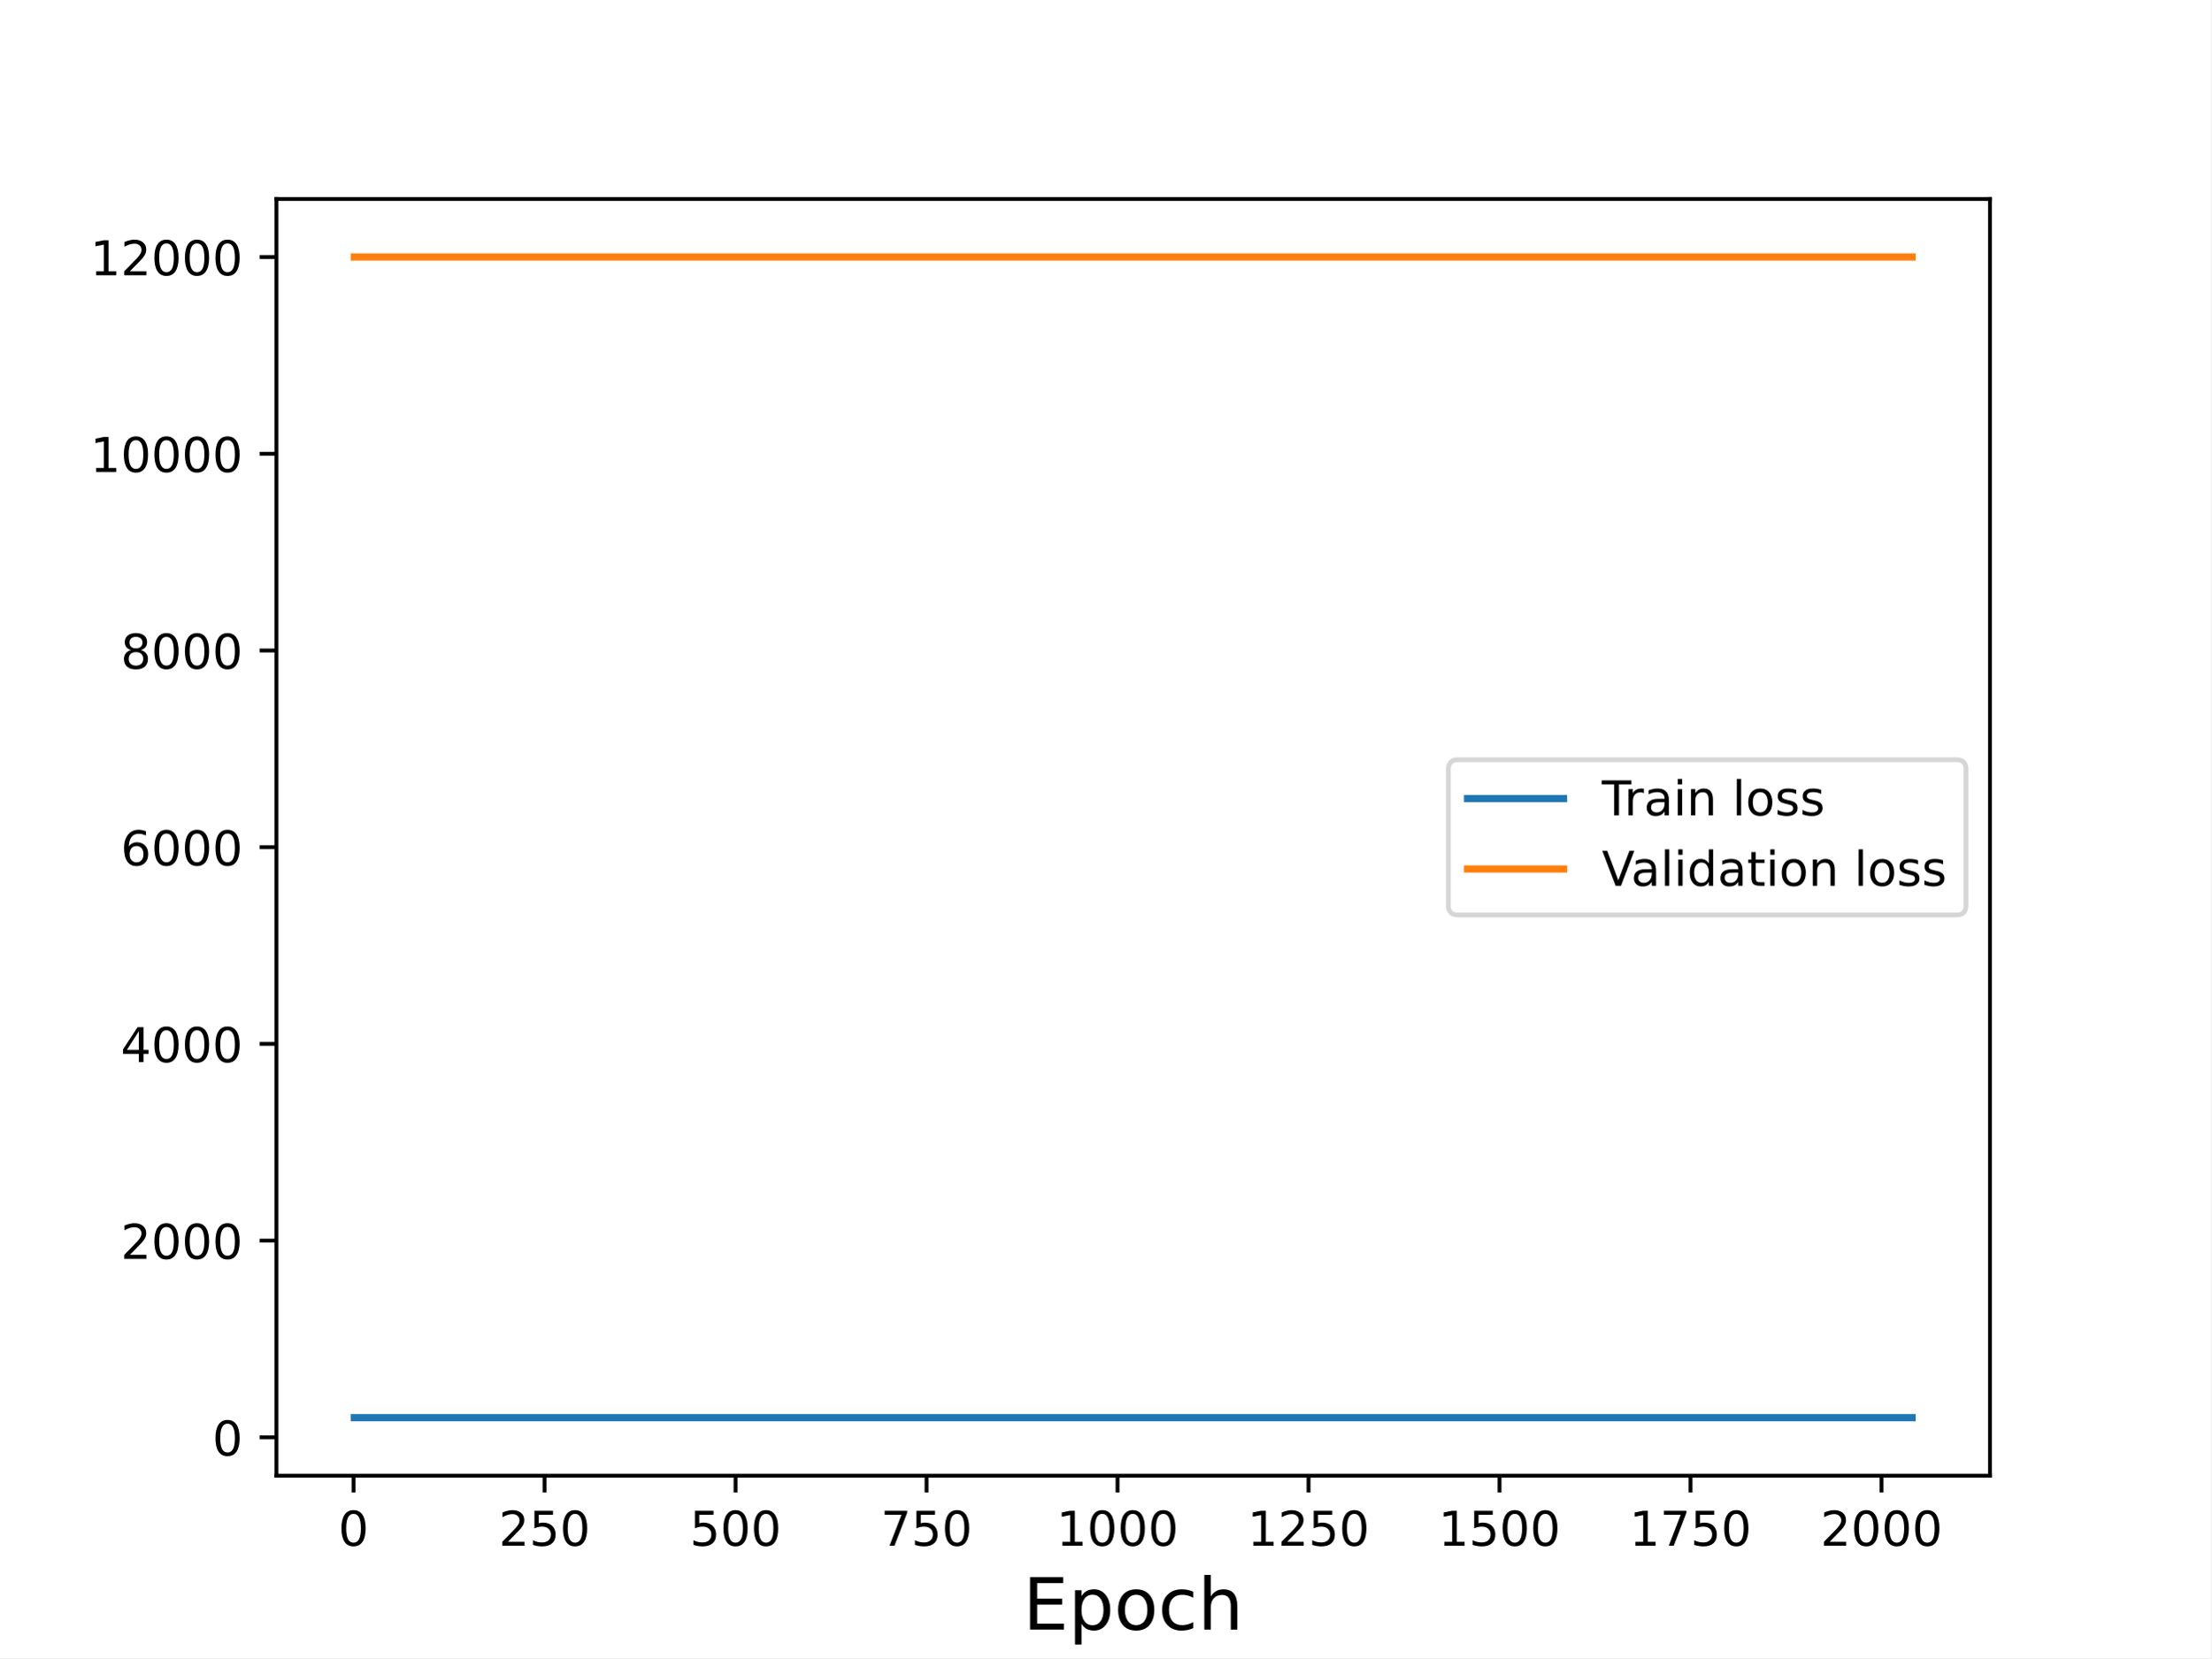
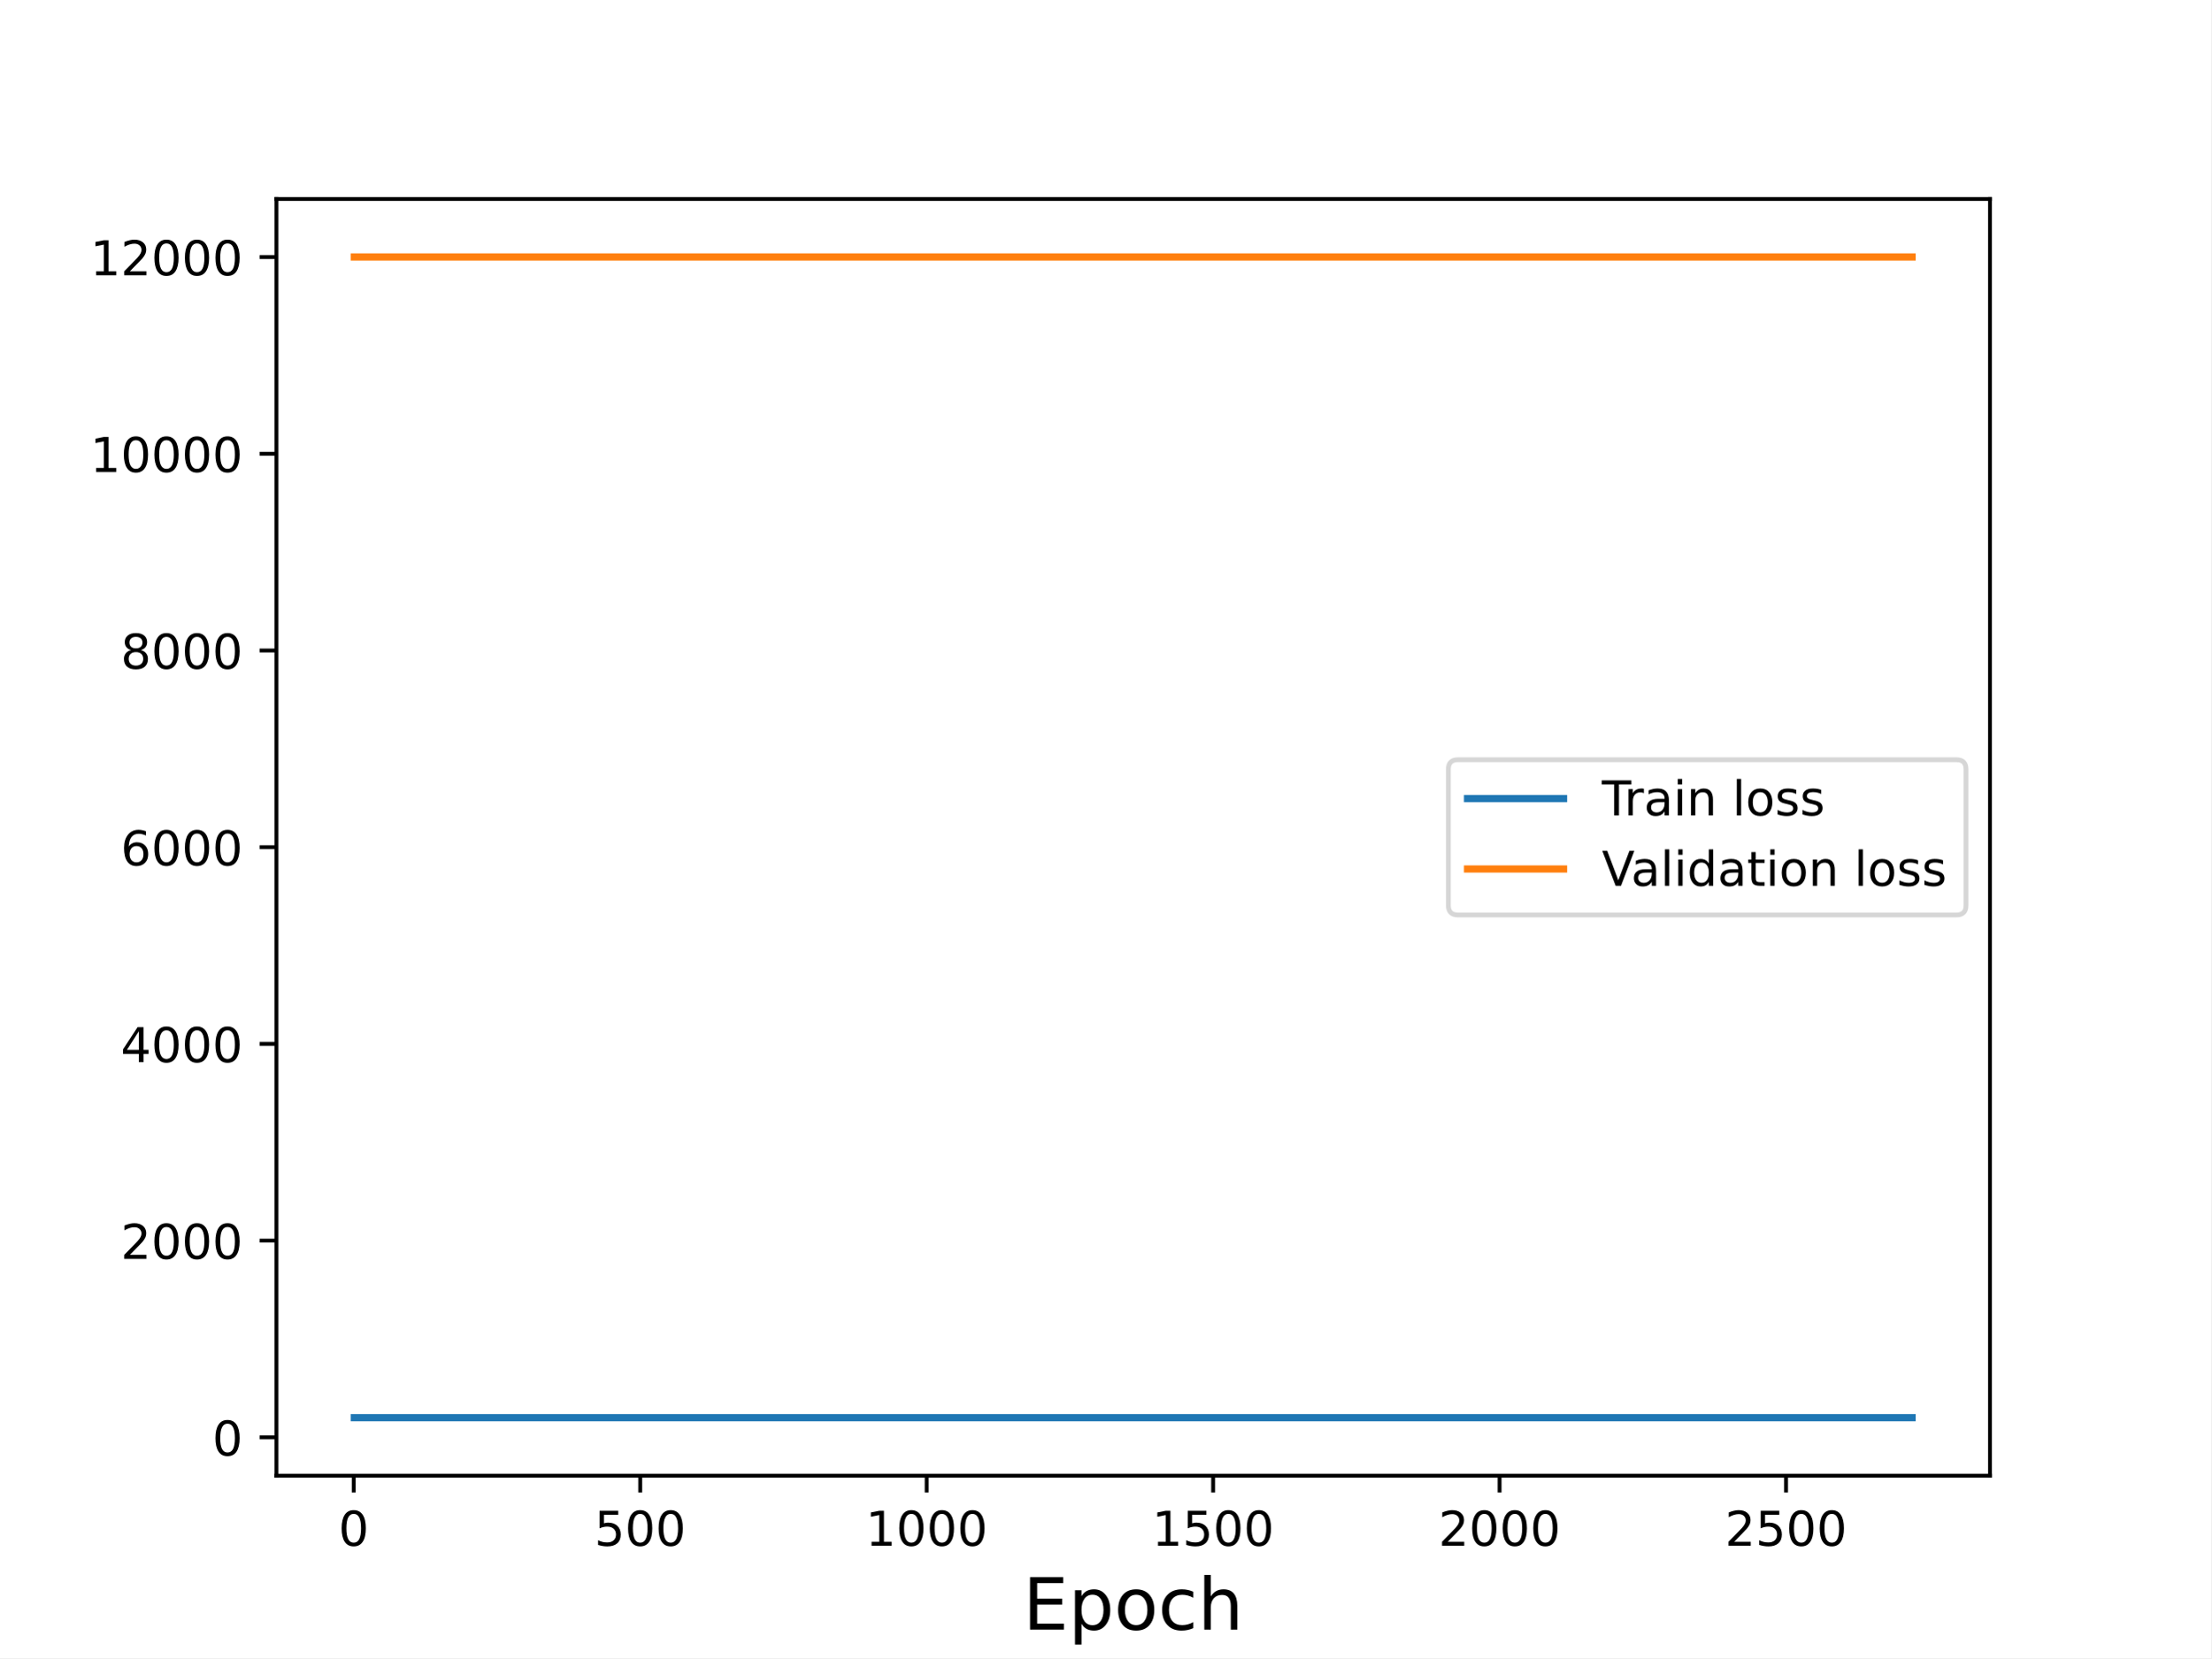
<svg xmlns="http://www.w3.org/2000/svg" xmlns:xlink="http://www.w3.org/1999/xlink" height="345.6pt" version="1.1" viewBox="0 0 460.8 345.6" width="460.8pt">
  <defs>
    <style type="text/css">*{stroke-linecap:butt;stroke-linejoin:round;}</style>
  </defs>
  <g id="figure_1">
    <g id="patch_1">
      <path d="M 0 345.6  L 460.8 345.6  L 460.8 0  L 0 0  z " style="fill:#ffffff;" />
    </g>
    <g id="axes_1">
      <g id="patch_2">
        <path d="M 57.6 307.584  L 414.72 307.584  L 414.72 41.472  L 57.6 41.472  z " style="fill:#ffffff;" />
      </g>
      <g id="matplotlib.axis_1">
        <g id="xtick_1">
          <g id="line2d_1">
            <defs>
-               <path d="M 0 0  L 0 3.5  " id="m4c9eff7f43" style="stroke:#000000;stroke-width:0.8;" />
-             </defs>
-             <g>
-               <use style="stroke:#000000;stroke-width:0.8;" x="73.674" xlink:href="#m4c9eff7f43" y="307.584" />
+               <path d="M 0 0  L 0 3.5  " id="m9c6e9b2dd2" style="stroke:#000000;stroke-width:0.8;" />
+             </defs>
+             <g>
+               <use style="stroke:#000000;stroke-width:0.8;" x="73.713" xlink:href="#m9c6e9b2dd2" y="307.584" />
            </g>
          </g>
          <g id="text_1">
-             <g transform="translate(70.49226 322.1824)scale(0.1 -0.1)">
+             <g transform="translate(70.53208 322.1824)scale(0.1 -0.1)">
              <defs>
                <path d="M 2034 4250  Q 1547 4250 1301 3770  Q 1056 3291 1056 2328  Q 1056 1369 1301 889  Q 1547 409 2034 409  Q 2525 409 2770 889  Q 3016 1369 3016 2328  Q 3016 3291 2770 3770  Q 2525 4250 2034 4250  z M 2034 4750  Q 2819 4750 3233 4129  Q 3647 3509 3647 2328  Q 3647 1150 3233 529  Q 2819 -91 2034 -91  Q 1250 -91 836 529  Q 422 1150 422 2328  Q 422 3509 836 4129  Q 1250 4750 2034 4750  z " id="DejaVuSans-30" transform="scale(0.015625)" />
              </defs>
              <use xlink:href="#DejaVuSans-30" />
            </g>
          </g>
        </g>
        <g id="xtick_2">
          <g id="line2d_2">
            <g>
-               <use style="stroke:#000000;stroke-width:0.8;" x="113.479" xlink:href="#m4c9eff7f43" y="307.584" />
+               <use style="stroke:#000000;stroke-width:0.8;" x="133.414" xlink:href="#m9c6e9b2dd2" y="307.584" />
            </g>
          </g>
          <g id="text_2">
-             <g transform="translate(103.9354 322.1824)scale(0.1 -0.1)">
+             <g transform="translate(123.8707 322.1824)scale(0.1 -0.1)">
+               <defs>
+                 <path d="M 691 4666  L 3169 4666  L 3169 4134  L 1269 4134  L 1269 2991  Q 1406 3038 1543 3061  Q 1681 3084 1819 3084  Q 2600 3084 3056 2656  Q 3513 2228 3513 1497  Q 3513 744 3044 326  Q 2575 -91 1722 -91  Q 1428 -91 1123 -41  Q 819 9 494 109  L 494 744  Q 775 591 1075 516  Q 1375 441 1709 441  Q 2250 441 2565 725  Q 2881 1009 2881 1497  Q 2881 1984 2565 2268  Q 2250 2553 1709 2553  Q 1456 2553 1204 2497  Q 953 2441 691 2322  L 691 4666  z " id="DejaVuSans-35" transform="scale(0.015625)" />
+               </defs>
+               <use xlink:href="#DejaVuSans-35" />
+               <use x="63.623" xlink:href="#DejaVuSans-30" />
+               <use x="127.246" xlink:href="#DejaVuSans-30" />
+             </g>
+           </g>
+         </g>
+         <g id="xtick_3">
+           <g id="line2d_3">
+             <g>
+               <use style="stroke:#000000;stroke-width:0.8;" x="193.116" xlink:href="#m9c6e9b2dd2" y="307.584" />
+             </g>
+           </g>
+           <g id="text_3">
+             <g transform="translate(180.3905 322.1824)scale(0.1 -0.1)">
+               <defs>
+                 <path d="M 794 531  L 1825 531  L 1825 4091  L 703 3866  L 703 4441  L 1819 4666  L 2450 4666  L 2450 531  L 3481 531  L 3481 0  L 794 0  L 794 531  z " id="DejaVuSans-31" transform="scale(0.015625)" />
+               </defs>
+               <use xlink:href="#DejaVuSans-31" />
+               <use x="63.623" xlink:href="#DejaVuSans-30" />
+               <use x="127.246" xlink:href="#DejaVuSans-30" />
+               <use x="190.869" xlink:href="#DejaVuSans-30" />
+             </g>
+           </g>
+         </g>
+         <g id="xtick_4">
+           <g id="line2d_4">
+             <g>
+               <use style="stroke:#000000;stroke-width:0.8;" x="252.817" xlink:href="#m9c6e9b2dd2" y="307.584" />
+             </g>
+           </g>
+           <g id="text_4">
+             <g transform="translate(240.0916 322.1824)scale(0.1 -0.1)">
+               <use xlink:href="#DejaVuSans-31" />
+               <use x="63.623" xlink:href="#DejaVuSans-35" />
+               <use x="127.246" xlink:href="#DejaVuSans-30" />
+               <use x="190.869" xlink:href="#DejaVuSans-30" />
+             </g>
+           </g>
+         </g>
+         <g id="xtick_5">
+           <g id="line2d_5">
+             <g>
+               <use style="stroke:#000000;stroke-width:0.8;" x="312.518" xlink:href="#m9c6e9b2dd2" y="307.584" />
+             </g>
+           </g>
+           <g id="text_5">
+             <g transform="translate(299.7927 322.1824)scale(0.1 -0.1)">
              <defs>
                <path d="M 1228 531  L 3431 531  L 3431 0  L 469 0  L 469 531  Q 828 903 1448 1529  Q 2069 2156 2228 2338  Q 2531 2678 2651 2914  Q 2772 3150 2772 3378  Q 2772 3750 2511 3984  Q 2250 4219 1831 4219  Q 1534 4219 1204 4116  Q 875 4013 500 3803  L 500 4441  Q 881 4594 1212 4672  Q 1544 4750 1819 4750  Q 2544 4750 2975 4387  Q 3406 4025 3406 3419  Q 3406 3131 3298 2873  Q 3191 2616 2906 2266  Q 2828 2175 2409 1742  Q 1991 1309 1228 531  z " id="DejaVuSans-32" transform="scale(0.015625)" />
-                 <path d="M 691 4666  L 3169 4666  L 3169 4134  L 1269 4134  L 1269 2991  Q 1406 3038 1543 3061  Q 1681 3084 1819 3084  Q 2600 3084 3056 2656  Q 3513 2228 3513 1497  Q 3513 744 3044 326  Q 2575 -91 1722 -91  Q 1428 -91 1123 -41  Q 819 9 494 109  L 494 744  Q 775 591 1075 516  Q 1375 441 1709 441  Q 2250 441 2565 725  Q 2881 1009 2881 1497  Q 2881 1984 2565 2268  Q 2250 2553 1709 2553  Q 1456 2553 1204 2497  Q 953 2441 691 2322  L 691 4666  z " id="DejaVuSans-35" transform="scale(0.015625)" />
-               </defs>
+               </defs>
+               <use xlink:href="#DejaVuSans-32" />
+               <use x="63.623" xlink:href="#DejaVuSans-30" />
+               <use x="127.246" xlink:href="#DejaVuSans-30" />
+               <use x="190.869" xlink:href="#DejaVuSans-30" />
+             </g>
+           </g>
+         </g>
+         <g id="xtick_6">
+           <g id="line2d_6">
+             <g>
+               <use style="stroke:#000000;stroke-width:0.8;" x="372.219" xlink:href="#m9c6e9b2dd2" y="307.584" />
+             </g>
+           </g>
+           <g id="text_6">
+             <g transform="translate(359.4938 322.1824)scale(0.1 -0.1)">
              <use xlink:href="#DejaVuSans-32" />
              <use x="63.623" xlink:href="#DejaVuSans-35" />
              <use x="127.246" xlink:href="#DejaVuSans-30" />
-             </g>
-           </g>
-         </g>
-         <g id="xtick_3">
-           <g id="line2d_3">
-             <g>
-               <use style="stroke:#000000;stroke-width:0.8;" x="153.285" xlink:href="#m4c9eff7f43" y="307.584" />
-             </g>
-           </g>
-           <g id="text_3">
-             <g transform="translate(143.741 322.1824)scale(0.1 -0.1)">
-               <use xlink:href="#DejaVuSans-35" />
-               <use x="63.623" xlink:href="#DejaVuSans-30" />
-               <use x="127.246" xlink:href="#DejaVuSans-30" />
-             </g>
-           </g>
-         </g>
-         <g id="xtick_4">
-           <g id="line2d_4">
-             <g>
-               <use style="stroke:#000000;stroke-width:0.8;" x="193.09" xlink:href="#m4c9eff7f43" y="307.584" />
-             </g>
-           </g>
-           <g id="text_4">
-             <g transform="translate(183.5466 322.1824)scale(0.1 -0.1)">
-               <defs>
-                 <path d="M 525 4666  L 3525 4666  L 3525 4397  L 1831 0  L 1172 0  L 2766 4134  L 525 4134  L 525 4666  z " id="DejaVuSans-37" transform="scale(0.015625)" />
-               </defs>
-               <use xlink:href="#DejaVuSans-37" />
-               <use x="63.623" xlink:href="#DejaVuSans-35" />
-               <use x="127.246" xlink:href="#DejaVuSans-30" />
-             </g>
-           </g>
-         </g>
-         <g id="xtick_5">
-           <g id="line2d_5">
-             <g>
-               <use style="stroke:#000000;stroke-width:0.8;" x="232.896" xlink:href="#m4c9eff7f43" y="307.584" />
-             </g>
-           </g>
-           <g id="text_5">
-             <g transform="translate(220.1709 322.1824)scale(0.1 -0.1)">
-               <defs>
-                 <path d="M 794 531  L 1825 531  L 1825 4091  L 703 3866  L 703 4441  L 1819 4666  L 2450 4666  L 2450 531  L 3481 531  L 3481 0  L 794 0  L 794 531  z " id="DejaVuSans-31" transform="scale(0.015625)" />
-               </defs>
-               <use xlink:href="#DejaVuSans-31" />
-               <use x="63.623" xlink:href="#DejaVuSans-30" />
-               <use x="127.246" xlink:href="#DejaVuSans-30" />
-               <use x="190.869" xlink:href="#DejaVuSans-30" />
-             </g>
-           </g>
-         </g>
-         <g id="xtick_6">
-           <g id="line2d_6">
-             <g>
-               <use style="stroke:#000000;stroke-width:0.8;" x="272.702" xlink:href="#m4c9eff7f43" y="307.584" />
-             </g>
-           </g>
-           <g id="text_6">
-             <g transform="translate(259.9765 322.1824)scale(0.1 -0.1)">
-               <use xlink:href="#DejaVuSans-31" />
-               <use x="63.623" xlink:href="#DejaVuSans-32" />
-               <use x="127.246" xlink:href="#DejaVuSans-35" />
-               <use x="190.869" xlink:href="#DejaVuSans-30" />
-             </g>
-           </g>
-         </g>
-         <g id="xtick_7">
-           <g id="line2d_7">
-             <g>
-               <use style="stroke:#000000;stroke-width:0.8;" x="312.507" xlink:href="#m4c9eff7f43" y="307.584" />
-             </g>
-           </g>
-           <g id="text_7">
-             <g transform="translate(299.7822 322.1824)scale(0.1 -0.1)">
-               <use xlink:href="#DejaVuSans-31" />
-               <use x="63.623" xlink:href="#DejaVuSans-35" />
-               <use x="127.246" xlink:href="#DejaVuSans-30" />
-               <use x="190.869" xlink:href="#DejaVuSans-30" />
-             </g>
-           </g>
-         </g>
-         <g id="xtick_8">
-           <g id="line2d_8">
-             <g>
-               <use style="stroke:#000000;stroke-width:0.8;" x="352.313" xlink:href="#m4c9eff7f43" y="307.584" />
-             </g>
-           </g>
-           <g id="text_8">
-             <g transform="translate(339.5878 322.1824)scale(0.1 -0.1)">
-               <use xlink:href="#DejaVuSans-31" />
-               <use x="63.623" xlink:href="#DejaVuSans-37" />
-               <use x="127.246" xlink:href="#DejaVuSans-35" />
-               <use x="190.869" xlink:href="#DejaVuSans-30" />
-             </g>
-           </g>
-         </g>
-         <g id="xtick_9">
-           <g id="line2d_9">
-             <g>
-               <use style="stroke:#000000;stroke-width:0.8;" x="392.118" xlink:href="#m4c9eff7f43" y="307.584" />
-             </g>
-           </g>
-           <g id="text_9">
-             <g transform="translate(379.3934 322.1824)scale(0.1 -0.1)">
-               <use xlink:href="#DejaVuSans-32" />
-               <use x="63.623" xlink:href="#DejaVuSans-30" />
-               <use x="127.246" xlink:href="#DejaVuSans-30" />
-               <use x="190.869" xlink:href="#DejaVuSans-30" />
-             </g>
-           </g>
-         </g>
-         <g id="text_10">
+               <use x="190.869" xlink:href="#DejaVuSans-30" />
+             </g>
+           </g>
+         </g>
+         <g id="text_7">
          <g transform="translate(213.1936 339.6598)scale(0.15 -0.15)">
            <defs>
              <path d="M 628 4666  L 3578 4666  L 3578 4134  L 1259 4134  L 1259 2753  L 3481 2753  L 3481 2222  L 1259 2222  L 1259 531  L 3634 531  L 3634 0  L 628 0  L 628 4666  z " id="DejaVuSans-45" transform="scale(0.015625)" />
              <path d="M 1159 525  L 1159 -1331  L 581 -1331  L 581 3500  L 1159 3500  L 1159 2969  Q 1341 3281 1617 3432  Q 1894 3584 2278 3584  Q 2916 3584 3314 3078  Q 3713 2572 3713 1747  Q 3713 922 3314 415  Q 2916 -91 2278 -91  Q 1894 -91 1617 61  Q 1341 213 1159 525  z M 3116 1747  Q 3116 2381 2855 2742  Q 2594 3103 2138 3103  Q 1681 3103 1420 2742  Q 1159 2381 1159 1747  Q 1159 1113 1420 752  Q 1681 391 2138 391  Q 2594 391 2855 752  Q 3116 1113 3116 1747  z " id="DejaVuSans-70" transform="scale(0.015625)" />
              <path d="M 1959 3097  Q 1497 3097 1228 2736  Q 959 2375 959 1747  Q 959 1119 1226 758  Q 1494 397 1959 397  Q 2419 397 2687 759  Q 2956 1122 2956 1747  Q 2956 2369 2687 2733  Q 2419 3097 1959 3097  z M 1959 3584  Q 2709 3584 3137 3096  Q 3566 2609 3566 1747  Q 3566 888 3137 398  Q 2709 -91 1959 -91  Q 1206 -91 779 398  Q 353 888 353 1747  Q 353 2609 779 3096  Q 1206 3584 1959 3584  z " id="DejaVuSans-6f" transform="scale(0.015625)" />
              <path d="M 3122 3366  L 3122 2828  Q 2878 2963 2633 3030  Q 2388 3097 2138 3097  Q 1578 3097 1268 2742  Q 959 2388 959 1747  Q 959 1106 1268 751  Q 1578 397 2138 397  Q 2388 397 2633 464  Q 2878 531 3122 666  L 3122 134  Q 2881 22 2623 -34  Q 2366 -91 2075 -91  Q 1284 -91 818 406  Q 353 903 353 1747  Q 353 2603 823 3093  Q 1294 3584 2113 3584  Q 2378 3584 2631 3529  Q 2884 3475 3122 3366  z " id="DejaVuSans-63" transform="scale(0.015625)" />
              <path d="M 3513 2113  L 3513 0  L 2938 0  L 2938 2094  Q 2938 2591 2744 2837  Q 2550 3084 2163 3084  Q 1697 3084 1428 2787  Q 1159 2491 1159 1978  L 1159 0  L 581 0  L 581 4863  L 1159 4863  L 1159 2956  Q 1366 3272 1645 3428  Q 1925 3584 2291 3584  Q 2894 3584 3203 3211  Q 3513 2838 3513 2113  z " id="DejaVuSans-68" transform="scale(0.015625)" />
            </defs>
            <use xlink:href="#DejaVuSans-45" />
            <use x="63.184" xlink:href="#DejaVuSans-70" />
            <use x="126.66" xlink:href="#DejaVuSans-6f" />
            <use x="187.842" xlink:href="#DejaVuSans-63" />
            <use x="242.822" xlink:href="#DejaVuSans-68" />
          </g>
        </g>
      </g>
      <g id="matplotlib.axis_2">
        <g id="ytick_1">
-           <g id="line2d_10">
-             <defs>
-               <path d="M 0 0  L -3.5 0  " id="m84caebbe4a" style="stroke:#000000;stroke-width:0.8;" />
-             </defs>
-             <g>
-               <use style="stroke:#000000;stroke-width:0.8;" x="57.6" xlink:href="#m84caebbe4a" y="299.588" />
-             </g>
-           </g>
-           <g id="text_11">
+           <g id="line2d_7">
+             <defs>
+               <path d="M 0 0  L -3.5 0  " id="mef74d07167" style="stroke:#000000;stroke-width:0.8;" />
+             </defs>
+             <g>
+               <use style="stroke:#000000;stroke-width:0.8;" x="57.6" xlink:href="#mef74d07167" y="299.588" />
+             </g>
+           </g>
+           <g id="text_8">
            <g transform="translate(44.2375 303.3876)scale(0.1 -0.1)">
              <use xlink:href="#DejaVuSans-30" />
            </g>
          </g>
        </g>
        <g id="ytick_2">
-           <g id="line2d_11">
-             <g>
-               <use style="stroke:#000000;stroke-width:0.8;" x="57.6" xlink:href="#m84caebbe4a" y="258.585" />
-             </g>
-           </g>
-           <g id="text_12">
+           <g id="line2d_8">
+             <g>
+               <use style="stroke:#000000;stroke-width:0.8;" x="57.6" xlink:href="#mef74d07167" y="258.585" />
+             </g>
+           </g>
+           <g id="text_9">
            <g transform="translate(25.15 262.3842)scale(0.1 -0.1)">
              <use xlink:href="#DejaVuSans-32" />
              <use x="63.623" xlink:href="#DejaVuSans-30" />
              <use x="127.246" xlink:href="#DejaVuSans-30" />
              <use x="190.869" xlink:href="#DejaVuSans-30" />
            </g>
          </g>
        </g>
        <g id="ytick_3">
+           <g id="line2d_9">
+             <g>
+               <use style="stroke:#000000;stroke-width:0.8;" x="57.6" xlink:href="#mef74d07167" y="217.582" />
+             </g>
+           </g>
+           <g id="text_10">
+             <g transform="translate(25.15 221.3808)scale(0.1 -0.1)">
+               <defs>
+                 <path d="M 2419 4116  L 825 1625  L 2419 1625  L 2419 4116  z M 2253 4666  L 3047 4666  L 3047 1625  L 3713 1625  L 3713 1100  L 3047 1100  L 3047 0  L 2419 0  L 2419 1100  L 313 1100  L 313 1709  L 2253 4666  z " id="DejaVuSans-34" transform="scale(0.015625)" />
+               </defs>
+               <use xlink:href="#DejaVuSans-34" />
+               <use x="63.623" xlink:href="#DejaVuSans-30" />
+               <use x="127.246" xlink:href="#DejaVuSans-30" />
+               <use x="190.869" xlink:href="#DejaVuSans-30" />
+             </g>
+           </g>
+         </g>
+         <g id="ytick_4">
+           <g id="line2d_10">
+             <g>
+               <use style="stroke:#000000;stroke-width:0.8;" x="57.6" xlink:href="#mef74d07167" y="176.578" />
+             </g>
+           </g>
+           <g id="text_11">
+             <g transform="translate(25.15 180.3774)scale(0.1 -0.1)">
+               <defs>
+                 <path d="M 2113 2584  Q 1688 2584 1439 2293  Q 1191 2003 1191 1497  Q 1191 994 1439 701  Q 1688 409 2113 409  Q 2538 409 2786 701  Q 3034 994 3034 1497  Q 3034 2003 2786 2293  Q 2538 2584 2113 2584  z M 3366 4563  L 3366 3988  Q 3128 4100 2886 4159  Q 2644 4219 2406 4219  Q 1781 4219 1451 3797  Q 1122 3375 1075 2522  Q 1259 2794 1537 2939  Q 1816 3084 2150 3084  Q 2853 3084 3261 2657  Q 3669 2231 3669 1497  Q 3669 778 3244 343  Q 2819 -91 2113 -91  Q 1303 -91 875 529  Q 447 1150 447 2328  Q 447 3434 972 4092  Q 1497 4750 2381 4750  Q 2619 4750 2861 4703  Q 3103 4656 3366 4563  z " id="DejaVuSans-36" transform="scale(0.015625)" />
+               </defs>
+               <use xlink:href="#DejaVuSans-36" />
+               <use x="63.623" xlink:href="#DejaVuSans-30" />
+               <use x="127.246" xlink:href="#DejaVuSans-30" />
+               <use x="190.869" xlink:href="#DejaVuSans-30" />
+             </g>
+           </g>
+         </g>
+         <g id="ytick_5">
+           <g id="line2d_11">
+             <g>
+               <use style="stroke:#000000;stroke-width:0.8;" x="57.6" xlink:href="#mef74d07167" y="135.575" />
+             </g>
+           </g>
+           <g id="text_12">
+             <g transform="translate(25.15 139.374)scale(0.1 -0.1)">
+               <defs>
+                 <path d="M 2034 2216  Q 1584 2216 1326 1975  Q 1069 1734 1069 1313  Q 1069 891 1326 650  Q 1584 409 2034 409  Q 2484 409 2743 651  Q 3003 894 3003 1313  Q 3003 1734 2745 1975  Q 2488 2216 2034 2216  z M 1403 2484  Q 997 2584 770 2862  Q 544 3141 544 3541  Q 544 4100 942 4425  Q 1341 4750 2034 4750  Q 2731 4750 3128 4425  Q 3525 4100 3525 3541  Q 3525 3141 3298 2862  Q 3072 2584 2669 2484  Q 3125 2378 3379 2068  Q 3634 1759 3634 1313  Q 3634 634 3220 271  Q 2806 -91 2034 -91  Q 1263 -91 848 271  Q 434 634 434 1313  Q 434 1759 690 2068  Q 947 2378 1403 2484  z M 1172 3481  Q 1172 3119 1398 2916  Q 1625 2713 2034 2713  Q 2441 2713 2670 2916  Q 2900 3119 2900 3481  Q 2900 3844 2670 4047  Q 2441 4250 2034 4250  Q 1625 4250 1398 4047  Q 1172 3844 1172 3481  z " id="DejaVuSans-38" transform="scale(0.015625)" />
+               </defs>
+               <use xlink:href="#DejaVuSans-38" />
+               <use x="63.623" xlink:href="#DejaVuSans-30" />
+               <use x="127.246" xlink:href="#DejaVuSans-30" />
+               <use x="190.869" xlink:href="#DejaVuSans-30" />
+             </g>
+           </g>
+         </g>
+         <g id="ytick_6">
          <g id="line2d_12">
            <g>
-               <use style="stroke:#000000;stroke-width:0.8;" x="57.6" xlink:href="#m84caebbe4a" y="217.582" />
+               <use style="stroke:#000000;stroke-width:0.8;" x="57.6" xlink:href="#mef74d07167" y="94.571" />
            </g>
          </g>
          <g id="text_13">
-             <g transform="translate(25.15 221.3808)scale(0.1 -0.1)">
-               <defs>
-                 <path d="M 2419 4116  L 825 1625  L 2419 1625  L 2419 4116  z M 2253 4666  L 3047 4666  L 3047 1625  L 3713 1625  L 3713 1100  L 3047 1100  L 3047 0  L 2419 0  L 2419 1100  L 313 1100  L 313 1709  L 2253 4666  z " id="DejaVuSans-34" transform="scale(0.015625)" />
-               </defs>
-               <use xlink:href="#DejaVuSans-34" />
-               <use x="63.623" xlink:href="#DejaVuSans-30" />
-               <use x="127.246" xlink:href="#DejaVuSans-30" />
-               <use x="190.869" xlink:href="#DejaVuSans-30" />
-             </g>
-           </g>
-         </g>
-         <g id="ytick_4">
-           <g id="line2d_13">
-             <g>
-               <use style="stroke:#000000;stroke-width:0.8;" x="57.6" xlink:href="#m84caebbe4a" y="176.578" />
-             </g>
-           </g>
-           <g id="text_14">
-             <g transform="translate(25.15 180.3774)scale(0.1 -0.1)">
-               <defs>
-                 <path d="M 2113 2584  Q 1688 2584 1439 2293  Q 1191 2003 1191 1497  Q 1191 994 1439 701  Q 1688 409 2113 409  Q 2538 409 2786 701  Q 3034 994 3034 1497  Q 3034 2003 2786 2293  Q 2538 2584 2113 2584  z M 3366 4563  L 3366 3988  Q 3128 4100 2886 4159  Q 2644 4219 2406 4219  Q 1781 4219 1451 3797  Q 1122 3375 1075 2522  Q 1259 2794 1537 2939  Q 1816 3084 2150 3084  Q 2853 3084 3261 2657  Q 3669 2231 3669 1497  Q 3669 778 3244 343  Q 2819 -91 2113 -91  Q 1303 -91 875 529  Q 447 1150 447 2328  Q 447 3434 972 4092  Q 1497 4750 2381 4750  Q 2619 4750 2861 4703  Q 3103 4656 3366 4563  z " id="DejaVuSans-36" transform="scale(0.015625)" />
-               </defs>
-               <use xlink:href="#DejaVuSans-36" />
-               <use x="63.623" xlink:href="#DejaVuSans-30" />
-               <use x="127.246" xlink:href="#DejaVuSans-30" />
-               <use x="190.869" xlink:href="#DejaVuSans-30" />
-             </g>
-           </g>
-         </g>
-         <g id="ytick_5">
-           <g id="line2d_14">
-             <g>
-               <use style="stroke:#000000;stroke-width:0.8;" x="57.6" xlink:href="#m84caebbe4a" y="135.575" />
-             </g>
-           </g>
-           <g id="text_15">
-             <g transform="translate(25.15 139.374)scale(0.1 -0.1)">
-               <defs>
-                 <path d="M 2034 2216  Q 1584 2216 1326 1975  Q 1069 1734 1069 1313  Q 1069 891 1326 650  Q 1584 409 2034 409  Q 2484 409 2743 651  Q 3003 894 3003 1313  Q 3003 1734 2745 1975  Q 2488 2216 2034 2216  z M 1403 2484  Q 997 2584 770 2862  Q 544 3141 544 3541  Q 544 4100 942 4425  Q 1341 4750 2034 4750  Q 2731 4750 3128 4425  Q 3525 4100 3525 3541  Q 3525 3141 3298 2862  Q 3072 2584 2669 2484  Q 3125 2378 3379 2068  Q 3634 1759 3634 1313  Q 3634 634 3220 271  Q 2806 -91 2034 -91  Q 1263 -91 848 271  Q 434 634 434 1313  Q 434 1759 690 2068  Q 947 2378 1403 2484  z M 1172 3481  Q 1172 3119 1398 2916  Q 1625 2713 2034 2713  Q 2441 2713 2670 2916  Q 2900 3119 2900 3481  Q 2900 3844 2670 4047  Q 2441 4250 2034 4250  Q 1625 4250 1398 4047  Q 1172 3844 1172 3481  z " id="DejaVuSans-38" transform="scale(0.015625)" />
-               </defs>
-               <use xlink:href="#DejaVuSans-38" />
-               <use x="63.623" xlink:href="#DejaVuSans-30" />
-               <use x="127.246" xlink:href="#DejaVuSans-30" />
-               <use x="190.869" xlink:href="#DejaVuSans-30" />
-             </g>
-           </g>
-         </g>
-         <g id="ytick_6">
-           <g id="line2d_15">
-             <g>
-               <use style="stroke:#000000;stroke-width:0.8;" x="57.6" xlink:href="#m84caebbe4a" y="94.571" />
-             </g>
-           </g>
-           <g id="text_16">
            <g transform="translate(18.7875 98.37061)scale(0.1 -0.1)">
              <use xlink:href="#DejaVuSans-31" />
              <use x="63.623" xlink:href="#DejaVuSans-30" />
              <use x="127.246" xlink:href="#DejaVuSans-30" />
              <use x="190.869" xlink:href="#DejaVuSans-30" />
              <use x="254.492" xlink:href="#DejaVuSans-30" />
            </g>
          </g>
        </g>
        <g id="ytick_7">
-           <g id="line2d_16">
-             <g>
-               <use style="stroke:#000000;stroke-width:0.8;" x="57.6" xlink:href="#m84caebbe4a" y="53.568" />
-             </g>
-           </g>
-           <g id="text_17">
+           <g id="line2d_13">
+             <g>
+               <use style="stroke:#000000;stroke-width:0.8;" x="57.6" xlink:href="#mef74d07167" y="53.568" />
+             </g>
+           </g>
+           <g id="text_14">
            <g transform="translate(18.7875 57.36722)scale(0.1 -0.1)">
              <use xlink:href="#DejaVuSans-31" />
              <use x="63.623" xlink:href="#DejaVuSans-32" />
              <use x="127.246" xlink:href="#DejaVuSans-30" />
              <use x="190.869" xlink:href="#DejaVuSans-30" />
              <use x="254.492" xlink:href="#DejaVuSans-30" />
            </g>
          </g>
        </g>
      </g>
-       <g id="line2d_17">
-         <path clip-path="url(#p773367e6a1)" d="M 73.833 295.488  L 398.487 295.488  L 398.487 295.488  " style="fill:none;stroke:#1f77b4;stroke-linecap:square;stroke-width:1.5;" />
-       </g>
-       <g id="line2d_18">
-         <path clip-path="url(#p773367e6a1)" d="M 73.833 53.568  L 398.487 53.568  L 398.487 53.568  " style="fill:none;stroke:#ff7f0e;stroke-linecap:square;stroke-width:1.5;" />
+       <g id="line2d_14">
+         <path clip-path="url(#p4f8a9ad55e)" d="M 73.833 295.488  L 398.487 295.488  L 398.487 295.488  " style="fill:none;stroke:#1f77b4;stroke-linecap:square;stroke-width:1.5;" />
+       </g>
+       <g id="line2d_15">
+         <path clip-path="url(#p4f8a9ad55e)" d="M 73.833 53.568  L 398.487 53.568  L 398.487 53.568  " style="fill:none;stroke:#ff7f0e;stroke-linecap:square;stroke-width:1.5;" />
      </g>
      <g id="patch_3">
        <path d="M 57.6 307.584  L 57.6 41.472  " style="fill:none;stroke:#000000;stroke-linecap:square;stroke-linejoin:miter;stroke-width:0.8;" />
      </g>
      <g id="patch_4">
        <path d="M 414.72 307.584  L 414.72 41.472  " style="fill:none;stroke:#000000;stroke-linecap:square;stroke-linejoin:miter;stroke-width:0.8;" />
      </g>
      <g id="patch_5">
        <path d="M 57.6 307.584  L 414.72 307.584  " style="fill:none;stroke:#000000;stroke-linecap:square;stroke-linejoin:miter;stroke-width:0.8;" />
      </g>
      <g id="patch_6">
        <path d="M 57.6 41.472  L 414.72 41.472  " style="fill:none;stroke:#000000;stroke-linecap:square;stroke-linejoin:miter;stroke-width:0.8;" />
      </g>
      <g id="legend_1">
        <g id="patch_7">
          <path d="M 303.845 190.706  L 407.72 190.706  Q 409.72 190.706 409.72 188.706  L 409.72 160.35  Q 409.72 158.35 407.72 158.35  L 303.845 158.35  Q 301.845 158.35 301.845 160.35  L 301.845 188.706  Q 301.845 190.706 303.845 190.706  z " style="fill:#ffffff;opacity:0.8;stroke:#cccccc;stroke-linejoin:miter;" />
        </g>
-         <g id="line2d_19">
+         <g id="line2d_16">
          <path d="M 305.845 166.448  L 325.845 166.448  " style="fill:none;stroke:#1f77b4;stroke-linecap:square;stroke-width:1.5;" />
        </g>
-         <g id="line2d_20" />
-         <g id="text_18">
+         <g id="line2d_17" />
+         <g id="text_15">
          <g transform="translate(333.845 169.9483)scale(0.1 -0.1)">
            <defs>
              <path d="M -19 4666  L 3928 4666  L 3928 4134  L 2272 4134  L 2272 0  L 1638 0  L 1638 4134  L -19 4134  L -19 4666  z " id="DejaVuSans-54" transform="scale(0.015625)" />
              <path d="M 2631 2963  Q 2534 3019 2420 3045  Q 2306 3072 2169 3072  Q 1681 3072 1420 2755  Q 1159 2438 1159 1844  L 1159 0  L 581 0  L 581 3500  L 1159 3500  L 1159 2956  Q 1341 3275 1631 3429  Q 1922 3584 2338 3584  Q 2397 3584 2469 3576  Q 2541 3569 2628 3553  L 2631 2963  z " id="DejaVuSans-72" transform="scale(0.015625)" />
              <path d="M 2194 1759  Q 1497 1759 1228 1600  Q 959 1441 959 1056  Q 959 750 1161 570  Q 1363 391 1709 391  Q 2188 391 2477 730  Q 2766 1069 2766 1631  L 2766 1759  L 2194 1759  z M 3341 1997  L 3341 0  L 2766 0  L 2766 531  Q 2569 213 2275 61  Q 1981 -91 1556 -91  Q 1019 -91 701 211  Q 384 513 384 1019  Q 384 1609 779 1909  Q 1175 2209 1959 2209  L 2766 2209  L 2766 2266  Q 2766 2663 2505 2880  Q 2244 3097 1772 3097  Q 1472 3097 1187 3025  Q 903 2953 641 2809  L 641 3341  Q 956 3463 1253 3523  Q 1550 3584 1831 3584  Q 2591 3584 2966 3190  Q 3341 2797 3341 1997  z " id="DejaVuSans-61" transform="scale(0.015625)" />
              <path d="M 603 3500  L 1178 3500  L 1178 0  L 603 0  L 603 3500  z M 603 4863  L 1178 4863  L 1178 4134  L 603 4134  L 603 4863  z " id="DejaVuSans-69" transform="scale(0.015625)" />
              <path d="M 3513 2113  L 3513 0  L 2938 0  L 2938 2094  Q 2938 2591 2744 2837  Q 2550 3084 2163 3084  Q 1697 3084 1428 2787  Q 1159 2491 1159 1978  L 1159 0  L 581 0  L 581 3500  L 1159 3500  L 1159 2956  Q 1366 3272 1645 3428  Q 1925 3584 2291 3584  Q 2894 3584 3203 3211  Q 3513 2838 3513 2113  z " id="DejaVuSans-6e" transform="scale(0.015625)" />
              <path id="DejaVuSans-20" transform="scale(0.015625)" />
              <path d="M 603 4863  L 1178 4863  L 1178 0  L 603 0  L 603 4863  z " id="DejaVuSans-6c" transform="scale(0.015625)" />
              <path d="M 2834 3397  L 2834 2853  Q 2591 2978 2328 3040  Q 2066 3103 1784 3103  Q 1356 3103 1142 2972  Q 928 2841 928 2578  Q 928 2378 1081 2264  Q 1234 2150 1697 2047  L 1894 2003  Q 2506 1872 2764 1633  Q 3022 1394 3022 966  Q 3022 478 2636 193  Q 2250 -91 1575 -91  Q 1294 -91 989 -36  Q 684 19 347 128  L 347 722  Q 666 556 975 473  Q 1284 391 1588 391  Q 1994 391 2212 530  Q 2431 669 2431 922  Q 2431 1156 2273 1281  Q 2116 1406 1581 1522  L 1381 1569  Q 847 1681 609 1914  Q 372 2147 372 2553  Q 372 3047 722 3315  Q 1072 3584 1716 3584  Q 2034 3584 2315 3537  Q 2597 3491 2834 3397  z " id="DejaVuSans-73" transform="scale(0.015625)" />
            </defs>
            <use xlink:href="#DejaVuSans-54" />
            <use x="46.334" xlink:href="#DejaVuSans-72" />
            <use x="87.447" xlink:href="#DejaVuSans-61" />
            <use x="148.727" xlink:href="#DejaVuSans-69" />
            <use x="176.51" xlink:href="#DejaVuSans-6e" />
            <use x="239.889" xlink:href="#DejaVuSans-20" />
            <use x="271.676" xlink:href="#DejaVuSans-6c" />
            <use x="299.459" xlink:href="#DejaVuSans-6f" />
            <use x="360.641" xlink:href="#DejaVuSans-73" />
            <use x="412.74" xlink:href="#DejaVuSans-73" />
          </g>
        </g>
-         <g id="line2d_21">
+         <g id="line2d_18">
          <path d="M 305.845 181.126  L 325.845 181.126  " style="fill:none;stroke:#ff7f0e;stroke-linecap:square;stroke-width:1.5;" />
        </g>
-         <g id="line2d_22" />
-         <g id="text_19">
+         <g id="line2d_19" />
+         <g id="text_16">
          <g transform="translate(333.845 184.6264)scale(0.1 -0.1)">
            <defs>
              <path d="M 1831 0  L 50 4666  L 709 4666  L 2188 738  L 3669 4666  L 4325 4666  L 2547 0  L 1831 0  z " id="DejaVuSans-56" transform="scale(0.015625)" />
              <path d="M 2906 2969  L 2906 4863  L 3481 4863  L 3481 0  L 2906 0  L 2906 525  Q 2725 213 2448 61  Q 2172 -91 1784 -91  Q 1150 -91 751 415  Q 353 922 353 1747  Q 353 2572 751 3078  Q 1150 3584 1784 3584  Q 2172 3584 2448 3432  Q 2725 3281 2906 2969  z M 947 1747  Q 947 1113 1208 752  Q 1469 391 1925 391  Q 2381 391 2643 752  Q 2906 1113 2906 1747  Q 2906 2381 2643 2742  Q 2381 3103 1925 3103  Q 1469 3103 1208 2742  Q 947 2381 947 1747  z " id="DejaVuSans-64" transform="scale(0.015625)" />
              <path d="M 1172 4494  L 1172 3500  L 2356 3500  L 2356 3053  L 1172 3053  L 1172 1153  Q 1172 725 1289 603  Q 1406 481 1766 481  L 2356 481  L 2356 0  L 1766 0  Q 1100 0 847 248  Q 594 497 594 1153  L 594 3053  L 172 3053  L 172 3500  L 594 3500  L 594 4494  L 1172 4494  z " id="DejaVuSans-74" transform="scale(0.015625)" />
            </defs>
            <use xlink:href="#DejaVuSans-56" />
            <use x="60.658" xlink:href="#DejaVuSans-61" />
            <use x="121.938" xlink:href="#DejaVuSans-6c" />
            <use x="149.721" xlink:href="#DejaVuSans-69" />
            <use x="177.504" xlink:href="#DejaVuSans-64" />
            <use x="240.98" xlink:href="#DejaVuSans-61" />
            <use x="302.26" xlink:href="#DejaVuSans-74" />
            <use x="341.469" xlink:href="#DejaVuSans-69" />
            <use x="369.252" xlink:href="#DejaVuSans-6f" />
            <use x="430.434" xlink:href="#DejaVuSans-6e" />
            <use x="493.812" xlink:href="#DejaVuSans-20" />
            <use x="525.6" xlink:href="#DejaVuSans-6c" />
            <use x="553.383" xlink:href="#DejaVuSans-6f" />
            <use x="614.564" xlink:href="#DejaVuSans-73" />
            <use x="666.664" xlink:href="#DejaVuSans-73" />
          </g>
        </g>
      </g>
    </g>
  </g>
  <defs>
-     <clipPath id="p773367e6a1">
+     <clipPath id="p4f8a9ad55e">
      <rect height="266.112" width="357.12" x="57.6" y="41.472" />
    </clipPath>
  </defs>
</svg>
